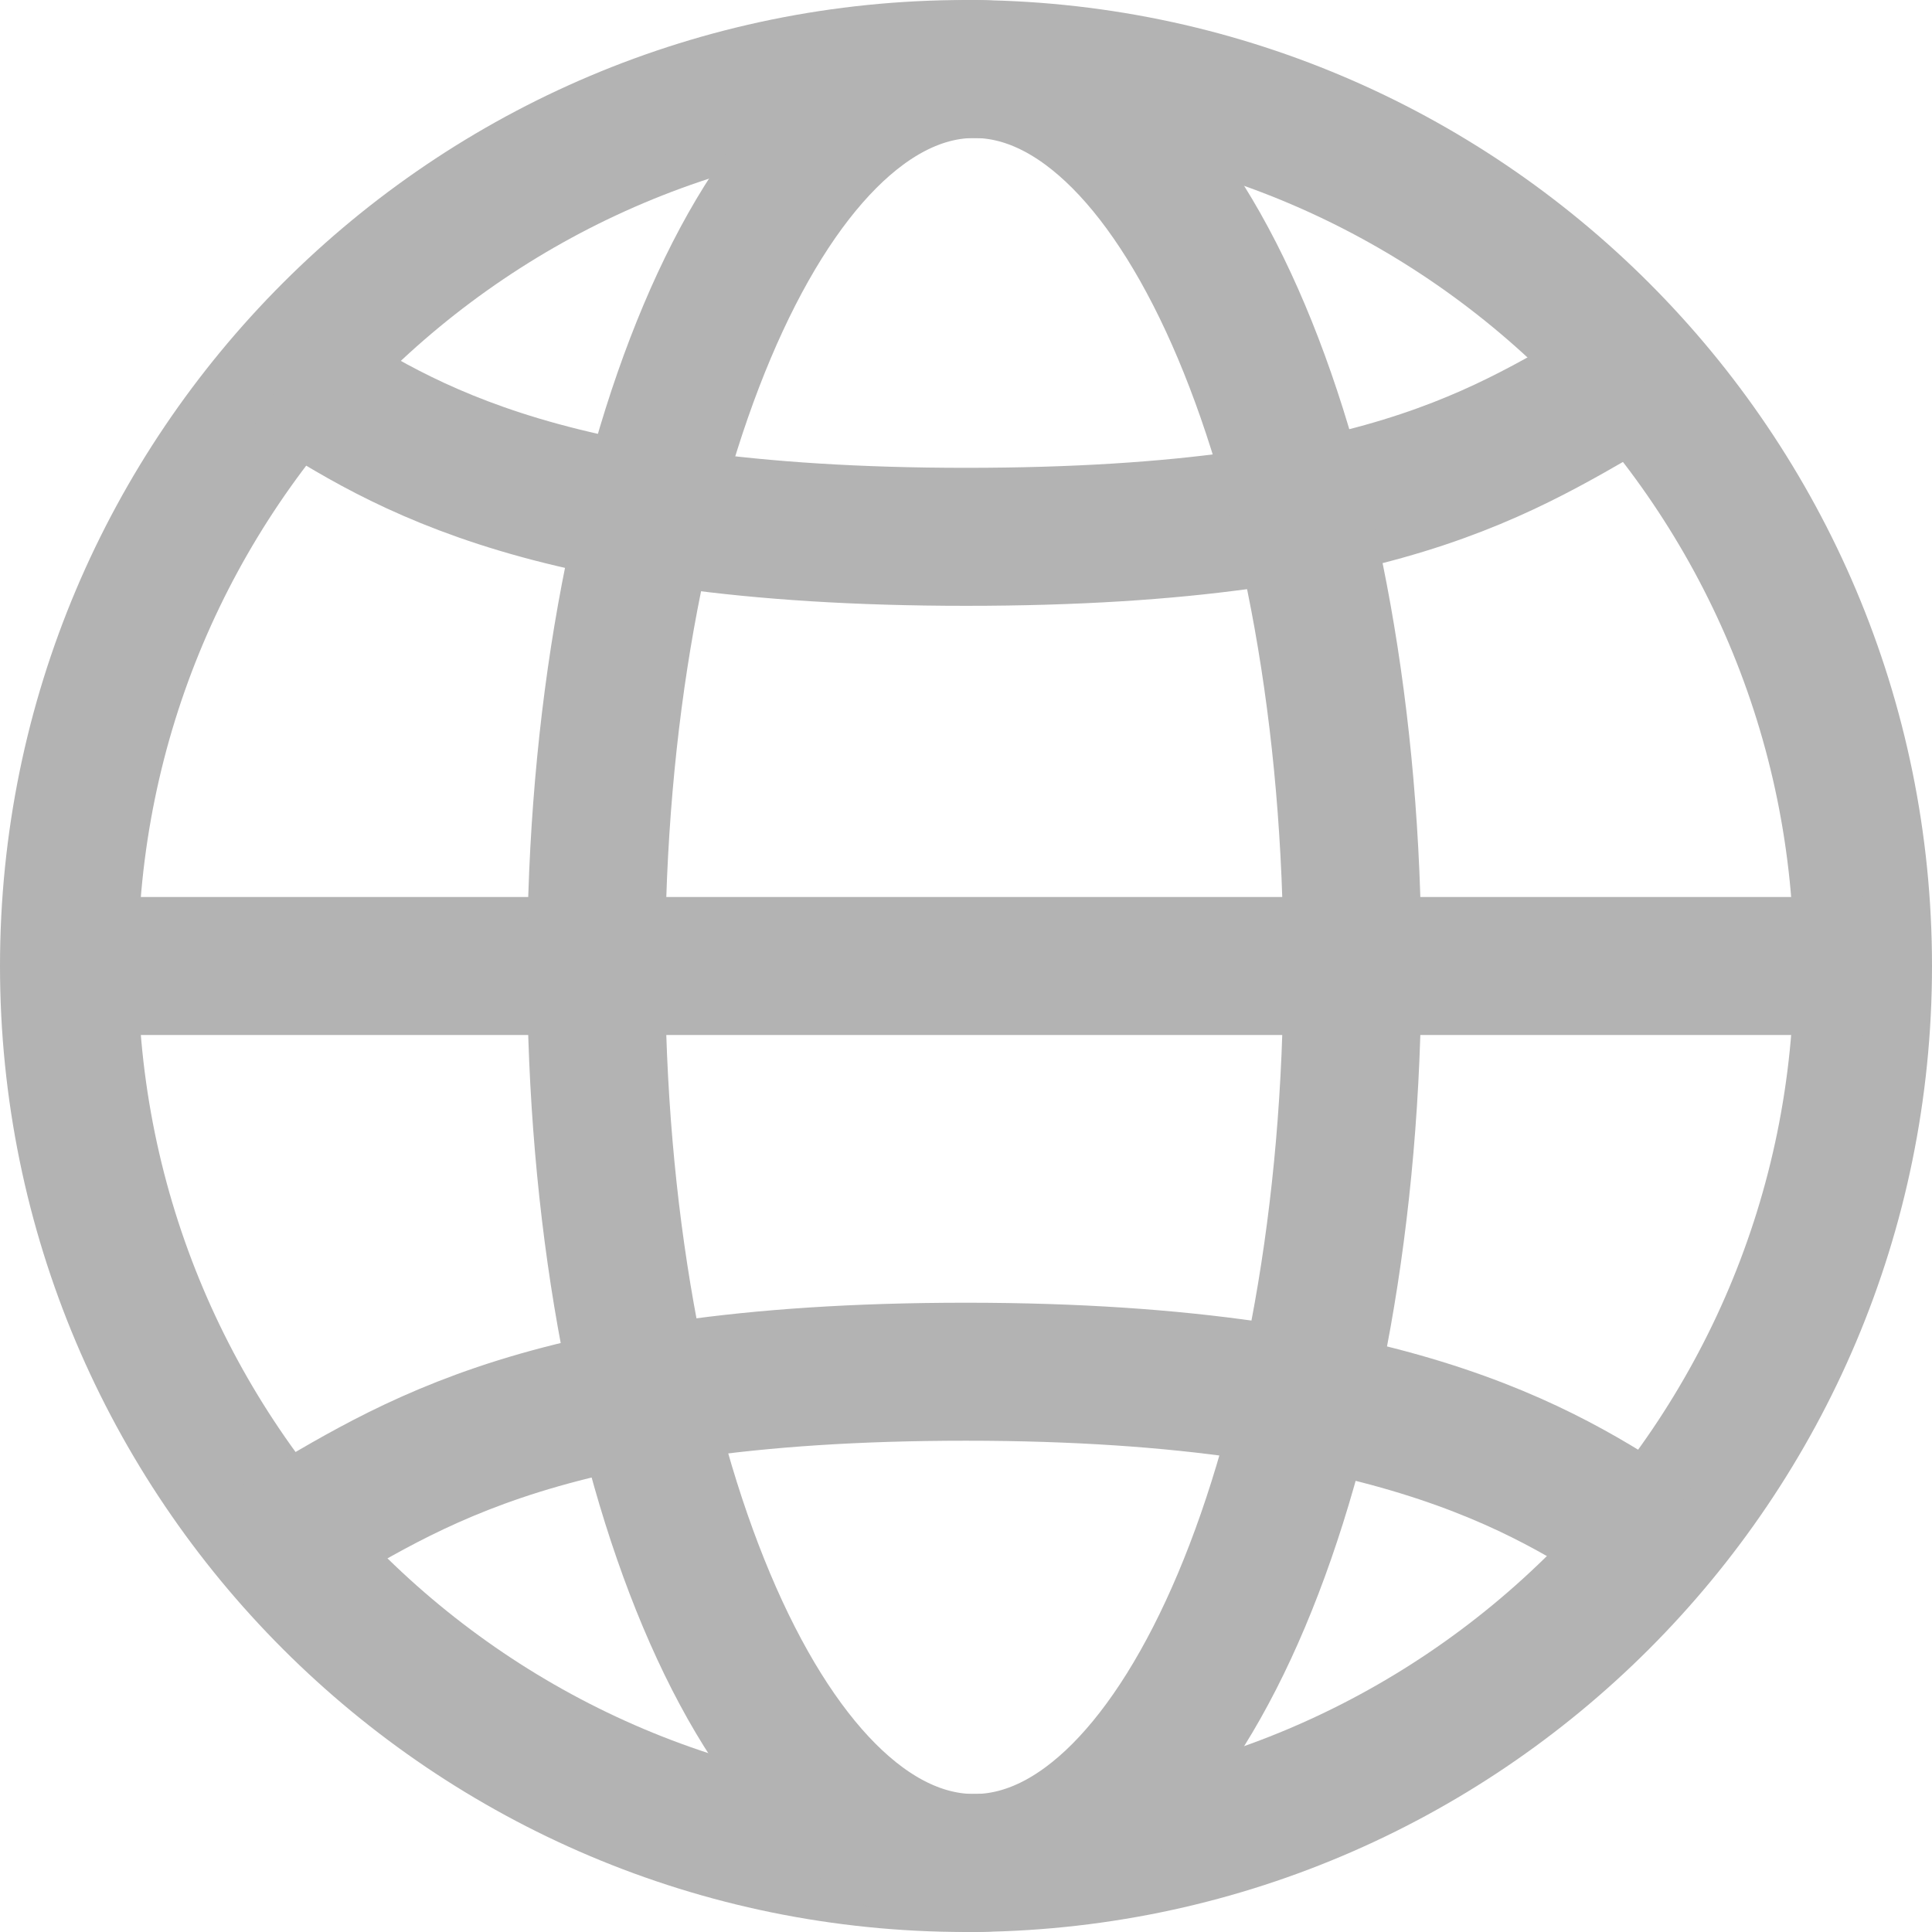
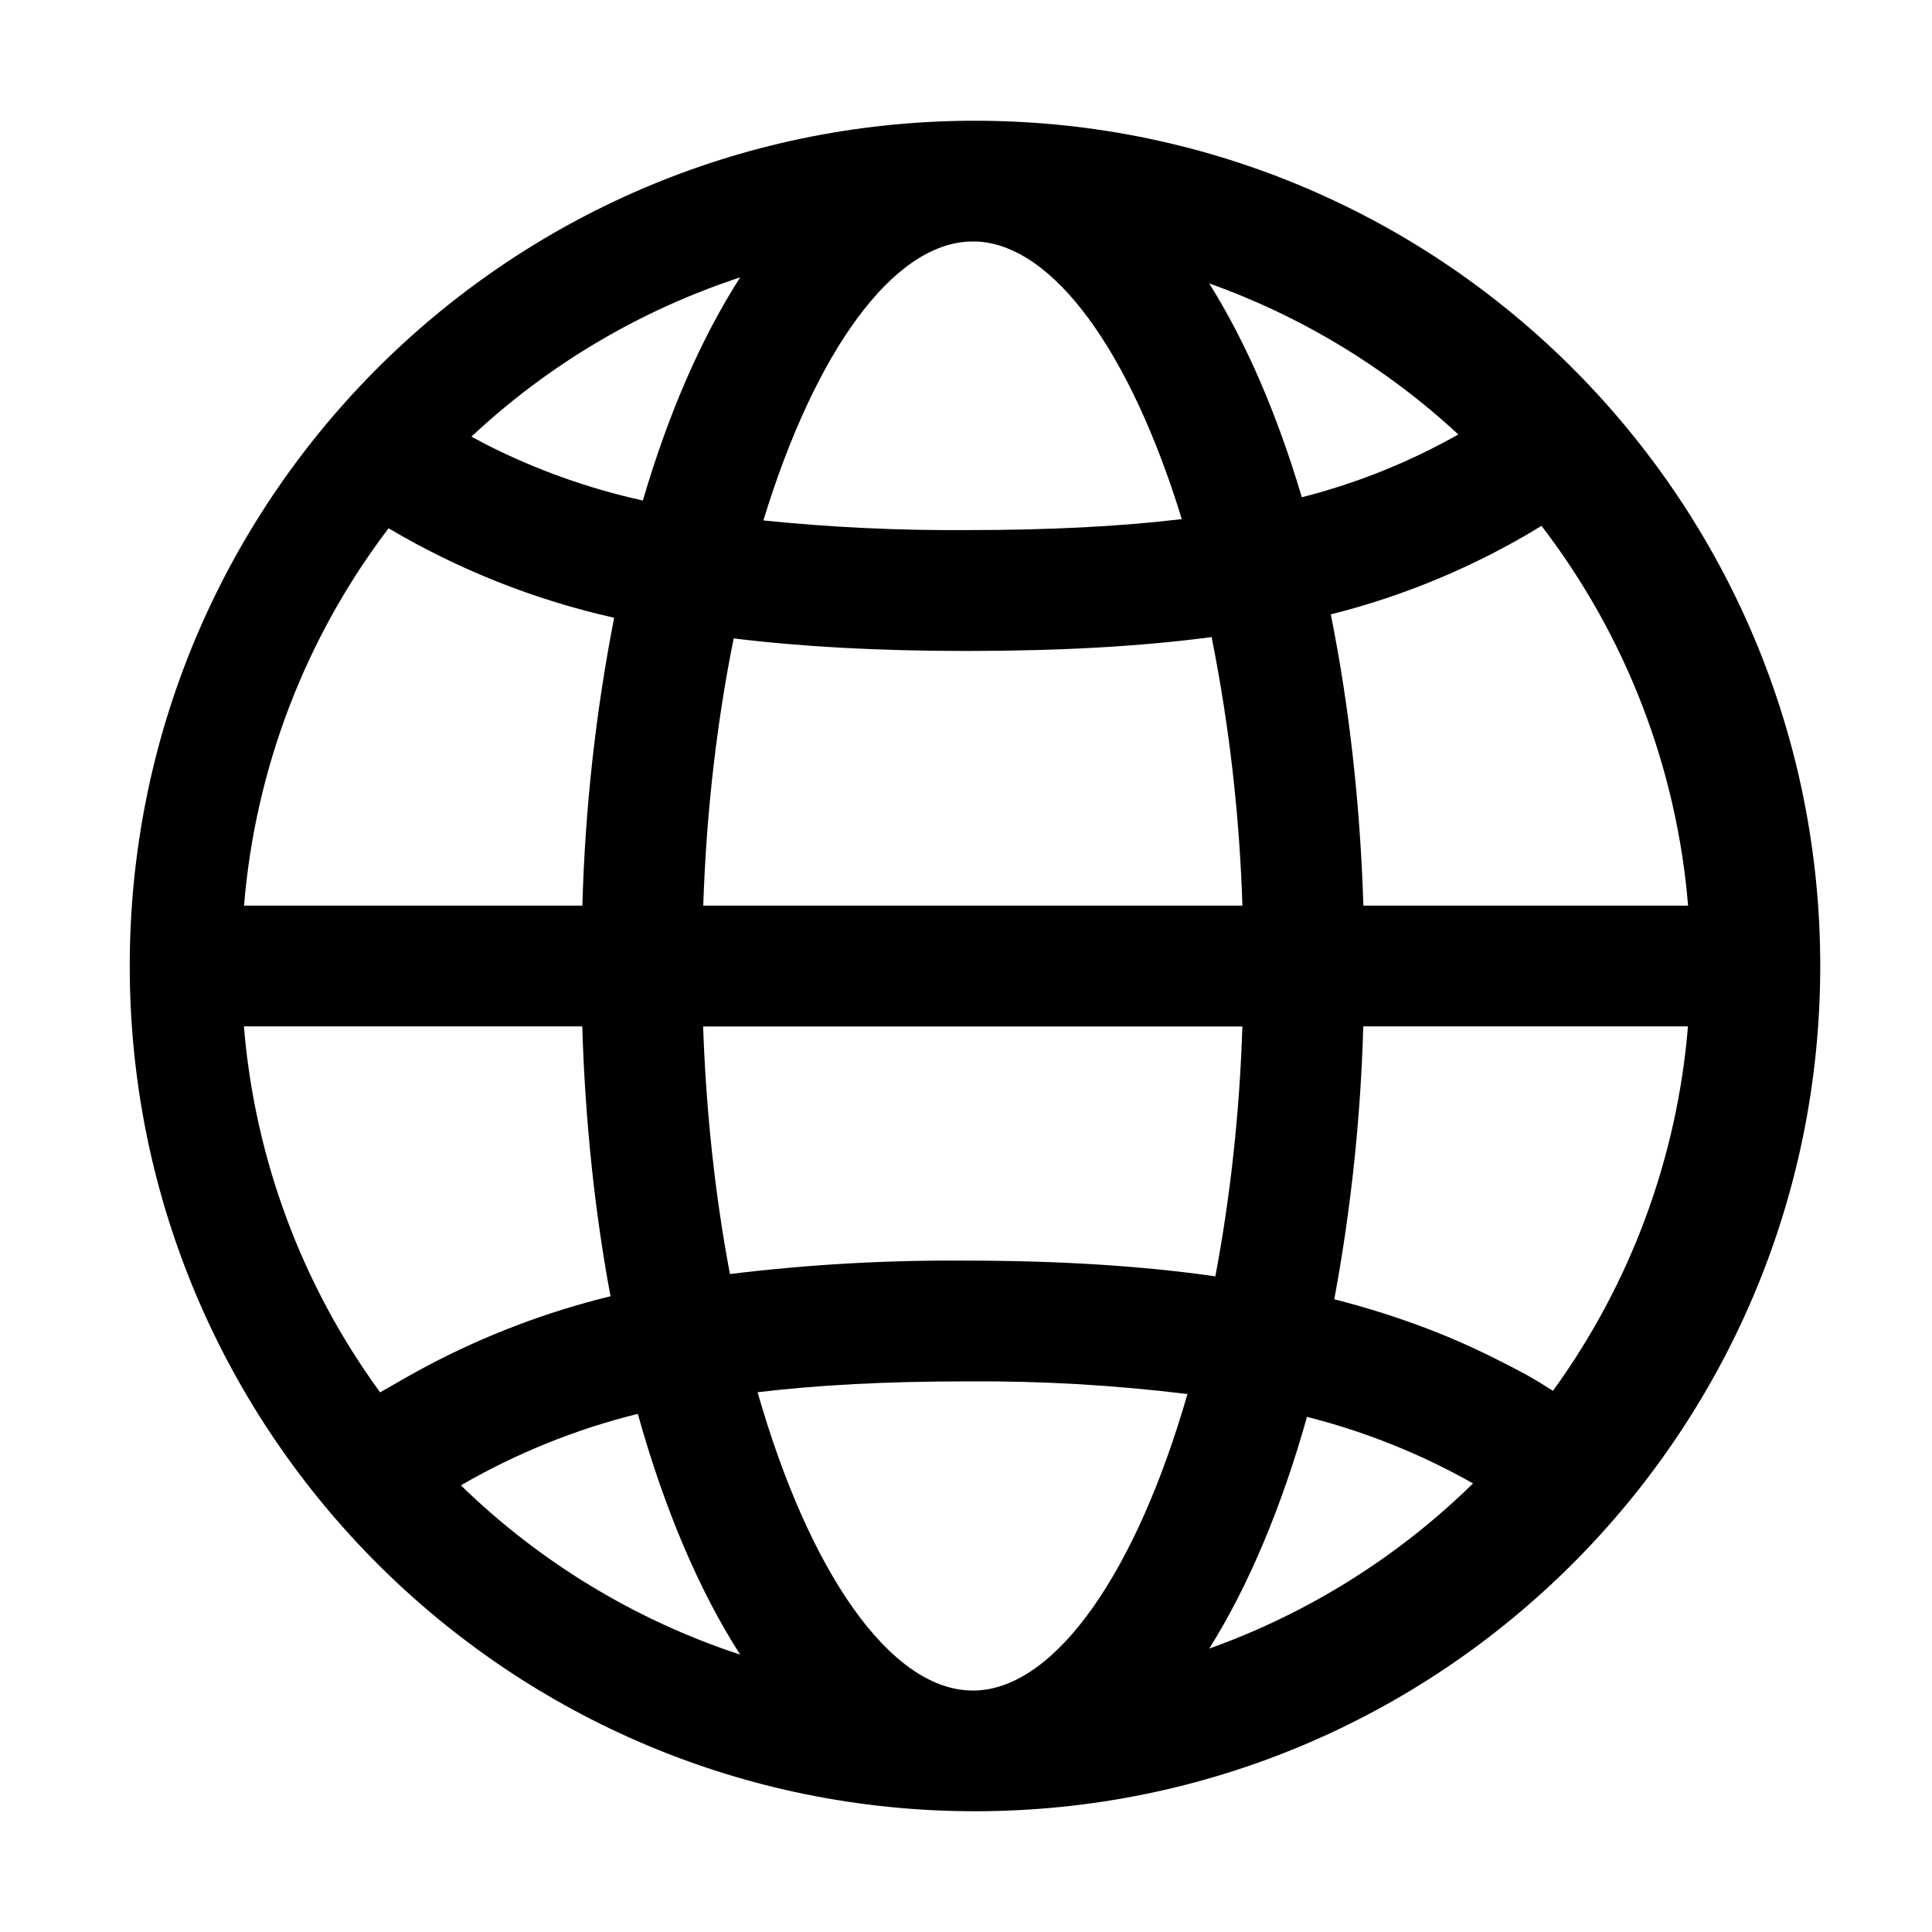
- <svg xmlns="http://www.w3.org/2000/svg" viewBox="0 0 14 14">
-   <defs>
-     <style>.cls-1{fill:none;stroke:#b3b3b3;stroke-miterlimit:10;}</style>
-   </defs>
-   <g id="Layer_2" data-name="Layer 2">
-     <g id="Layer_1-2" data-name="Layer 1">
-       <g id="world_1" data-name="world 1">
-         <g id="World">
-           <path id="Vector" class="cls-1" d="M7,13.5A6.5,6.5,0,1,0,.5,7,6.5,6.5,0,0,0,7,13.5Z" />
-           <path id="Vector_2" data-name="Vector 2" class="cls-1" d="M.5,7h13" />
-           <path id="Vector_3" data-name="Vector 3" class="cls-1" d="M2.08,2.7C2.82,3.16,3.81,3.89,7,3.89s4-.71,4.89-1.19" />
-           <path id="Vector_4" data-name="Vector 4" class="cls-1" d="M12,11.18c-.7-.45-1.78-1.24-5-1.24s-4.13.76-5,1.24" />
-           <path id="Vector_5" data-name="Vector 5" class="cls-1" d="M7.06,13.5C8.57,13.5,9.8,10.59,9.8,7S8.57.5,7.06.5,4.32,3.41,4.32,7,5.54,13.5,7.06,13.5Z" />
-         </g>
-       </g>
-     </g>
-   </g>
+ <svg xmlns="http://www.w3.org/2000/svg" viewBox="0 0 16 16">
+   <path d="M4.823 8.5H2.02a5.968 5.968 0 001.128 3.031c.148-.086.305-.175.393-.221a6.59 6.59 0 011.515-.575c-.13-.696-.21-1.448-.234-2.235zm1 0c.025.73.103 1.421.222 2.051A15.07 15.07 0 018 10.44c.78 0 1.462.044 2.065.13.12-.635.2-1.332.224-2.069H5.824zm5.467 0a14.634 14.634 0 01-.24 2.26c.515.132.964.302 1.369.51.19.096.244.123.442.248A5.968 5.968 0 0013.979 8.5H11.29zm-5.16 5.203c-.344-.535-.63-1.214-.848-1.994a5.606 5.606 0 00-1.465.592 5.998 5.998 0 002.313 1.402zM8.042 14h.044c.663-.028 1.324-.983 1.748-2.455A14.11 14.11 0 008 11.44c-.661 0-1.228.03-1.726.09.427 1.492 1.097 2.457 1.768 2.47zm1.972-.347a6.002 6.002 0 002.185-1.368 5.557 5.557 0 00-1.375-.551c-.21.746-.483 1.398-.81 1.92zM4.823 7.5a14.52 14.52 0 01.263-2.384 6.42 6.42 0 01-1.868-.741A5.97 5.97 0 002.021 7.5h2.802zm1 0h4.466a13.507 13.507 0 00-.255-2.224c-.58.077-1.247.115-2.033.115-.727 0-1.362-.035-1.925-.104-.136.673-.226 1.42-.252 2.213zm5.467 0h2.69a5.97 5.97 0 00-1.214-3.145 6.237 6.237 0 01-1.745.733c.15.745.243 1.558.27 2.412zM6.13 2.297a5.996 5.996 0 00-2.226 1.319l.122.065a5.45 5.45 0 001.298.464c.211-.72.484-1.347.806-1.848zM8.042 2c-.646.013-1.292.91-1.72 2.31A15.41 15.41 0 008 4.39c.695 0 1.28-.03 1.787-.091C9.363 2.916 8.726 2.027 8.086 2h-.044zm1.972.347c.305.486.564 1.086.767 1.771a5.263 5.263 0 001.296-.52 5.998 5.998 0 00-2.063-1.251zM8.038 1a1.725 1.725 0 01.073 0 7 7 0 11-.073 0z" fill-rule="nonzero" />
</svg>
